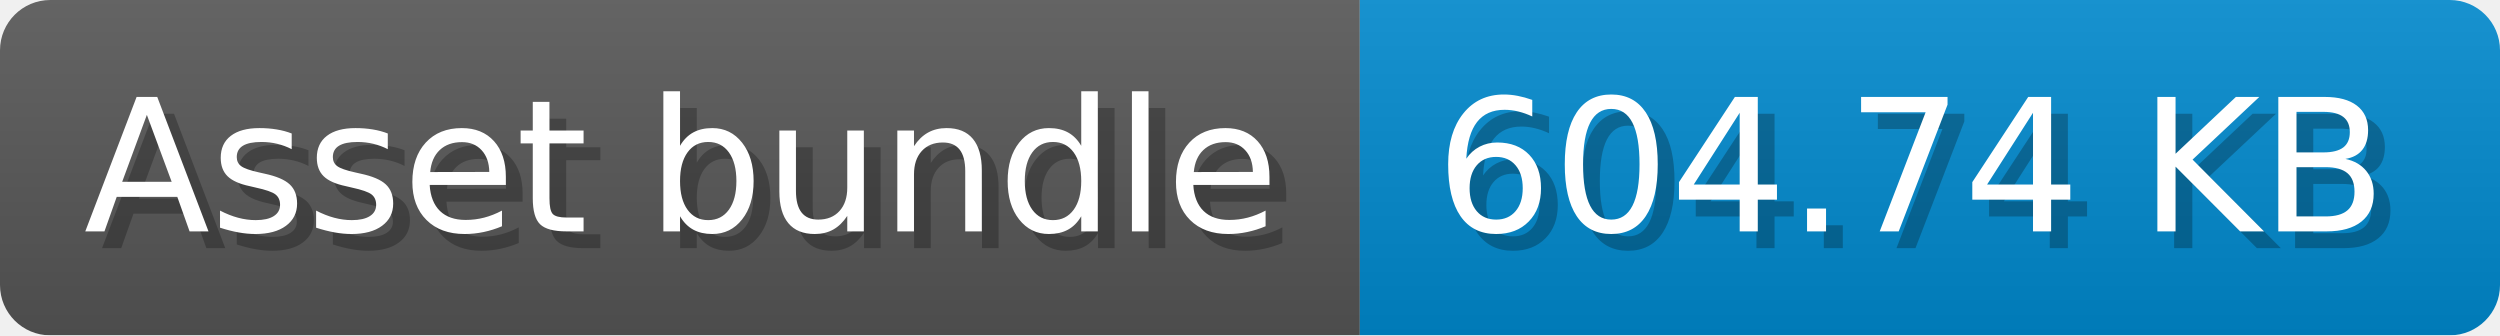
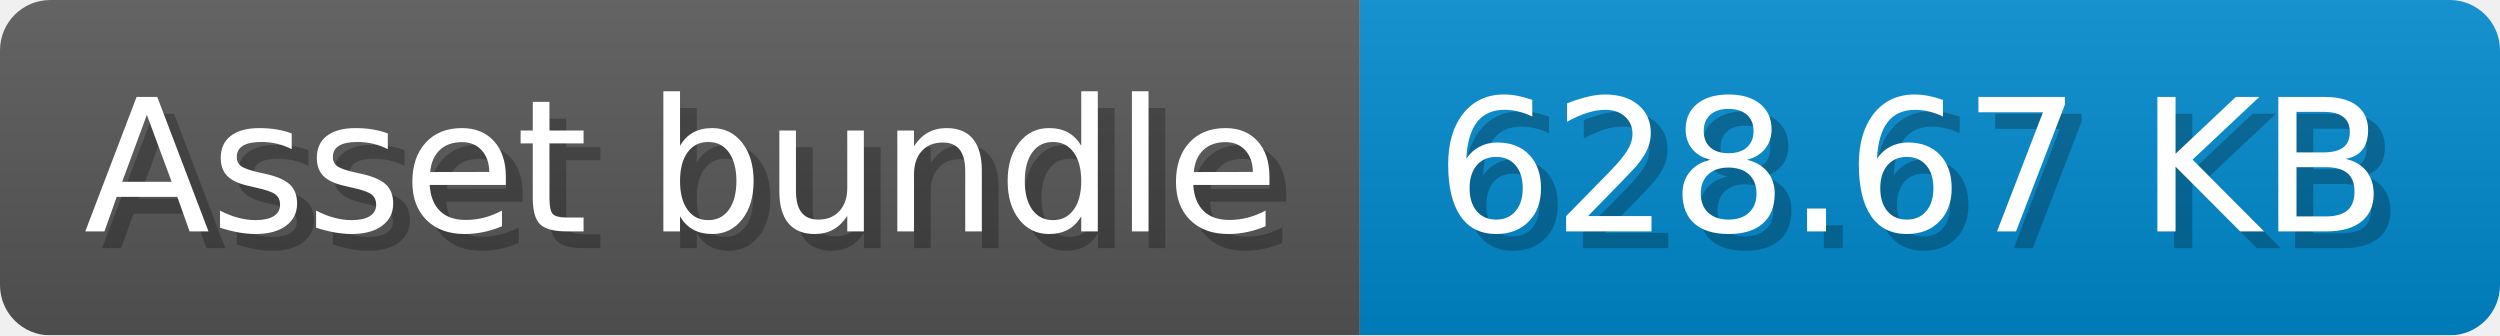
- <svg xmlns="http://www.w3.org/2000/svg" width="149.1" height="20" viewBox="0 0 1491 200" role="img" aria-label="Asset bundle: 604.74 KB">
+ <svg xmlns="http://www.w3.org/2000/svg" width="149.1" height="20" viewBox="0 0 1491 200" role="img" aria-label="Asset bundle: 628.67 KB">
  <linearGradient id="a" x2="0" y2="100%">
    <stop offset="0" stop-opacity=".1" stop-color="#EEE" />
    <stop offset="1" stop-opacity=".1" />
  </linearGradient>
  <mask id="m">
    <rect width="1491" height="200" rx="30" fill="#FFF" />
  </mask>
  <g mask="url(#m)">
    <rect width="811" height="200" fill="#555" />
    <rect width="680" height="200" fill="#08C" x="811" />
    <rect width="1491" height="200" fill="url(#a)" />
  </g>
  <g aria-hidden="true" fill="#fff" text-anchor="start" font-family="Verdana,DejaVu Sans,sans-serif" font-size="110">
    <text x="60" y="148" textLength="711" fill="#000" opacity="0.25">Asset bundle</text>
    <text x="50" y="138" textLength="711">Asset bundle</text>
-     <text x="866" y="148" textLength="580" fill="#000" opacity="0.25">604.74 KB</text>
-     <text x="856" y="138" textLength="580">604.74 KB</text>
+     <text x="866" y="148" textLength="580" fill="#000" opacity="0.25">628.67 KB</text>
+     <text x="856" y="138" textLength="580">628.67 KB</text>
  </g>
</svg>
